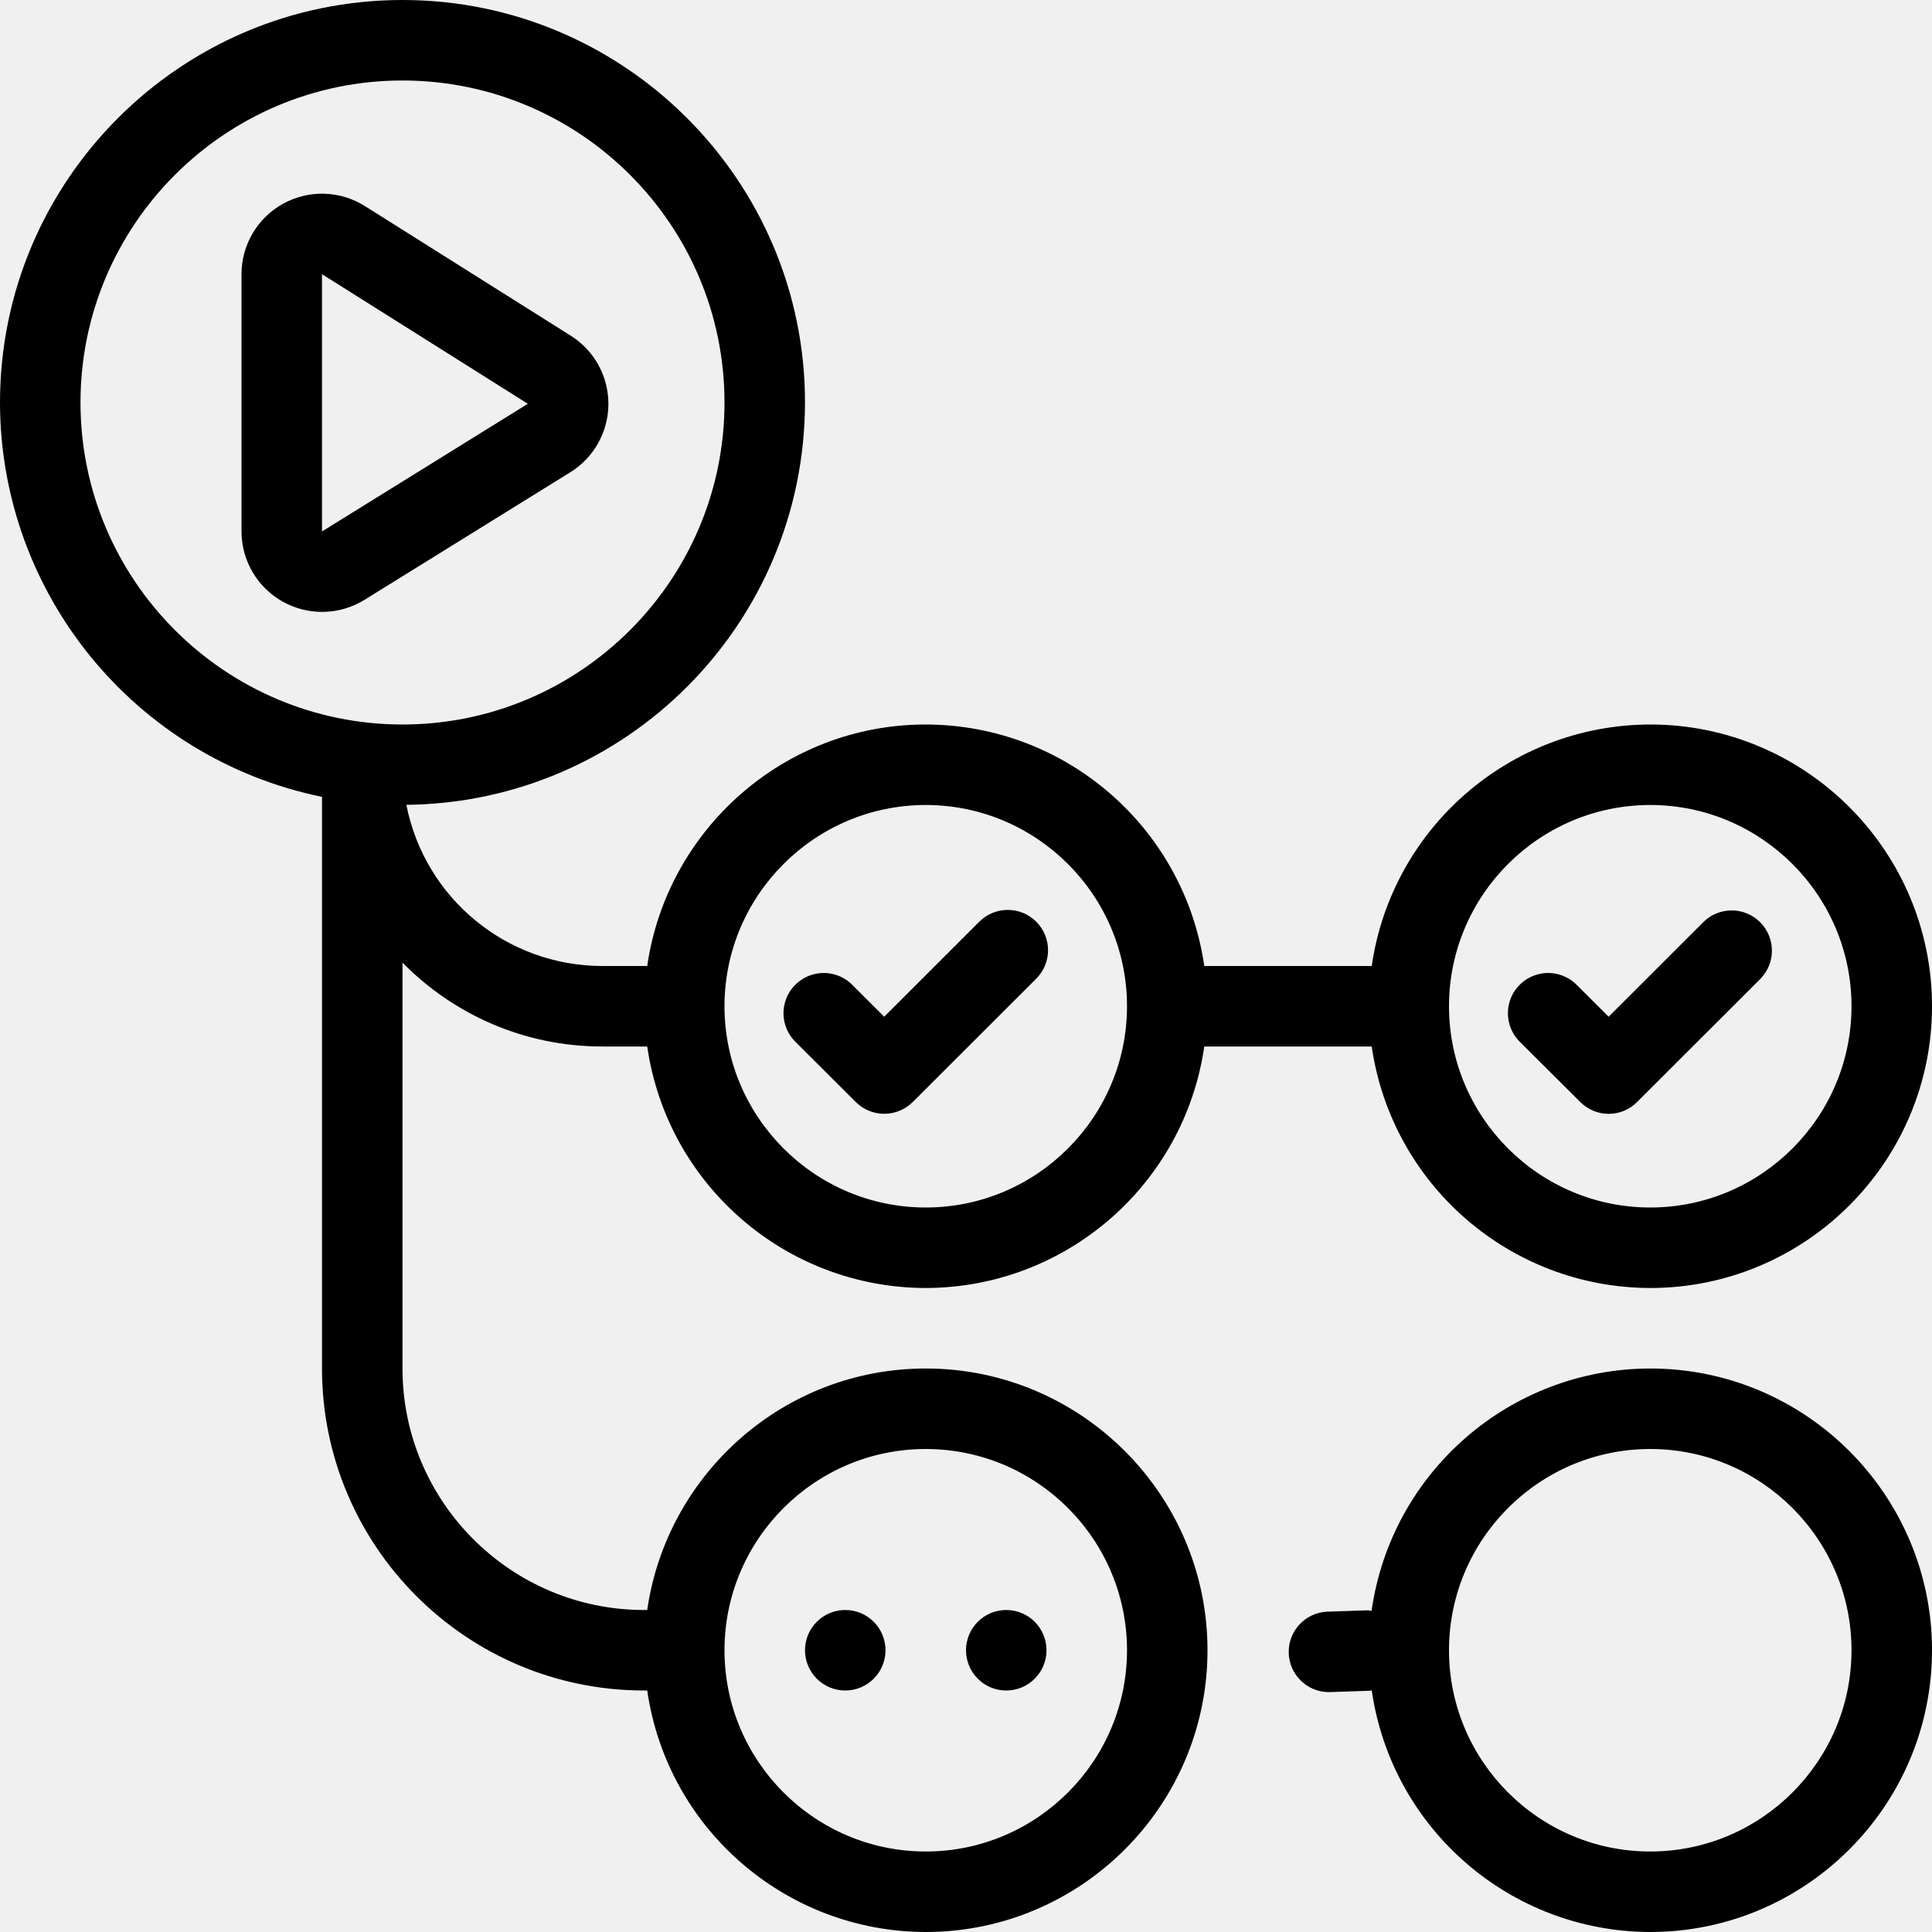
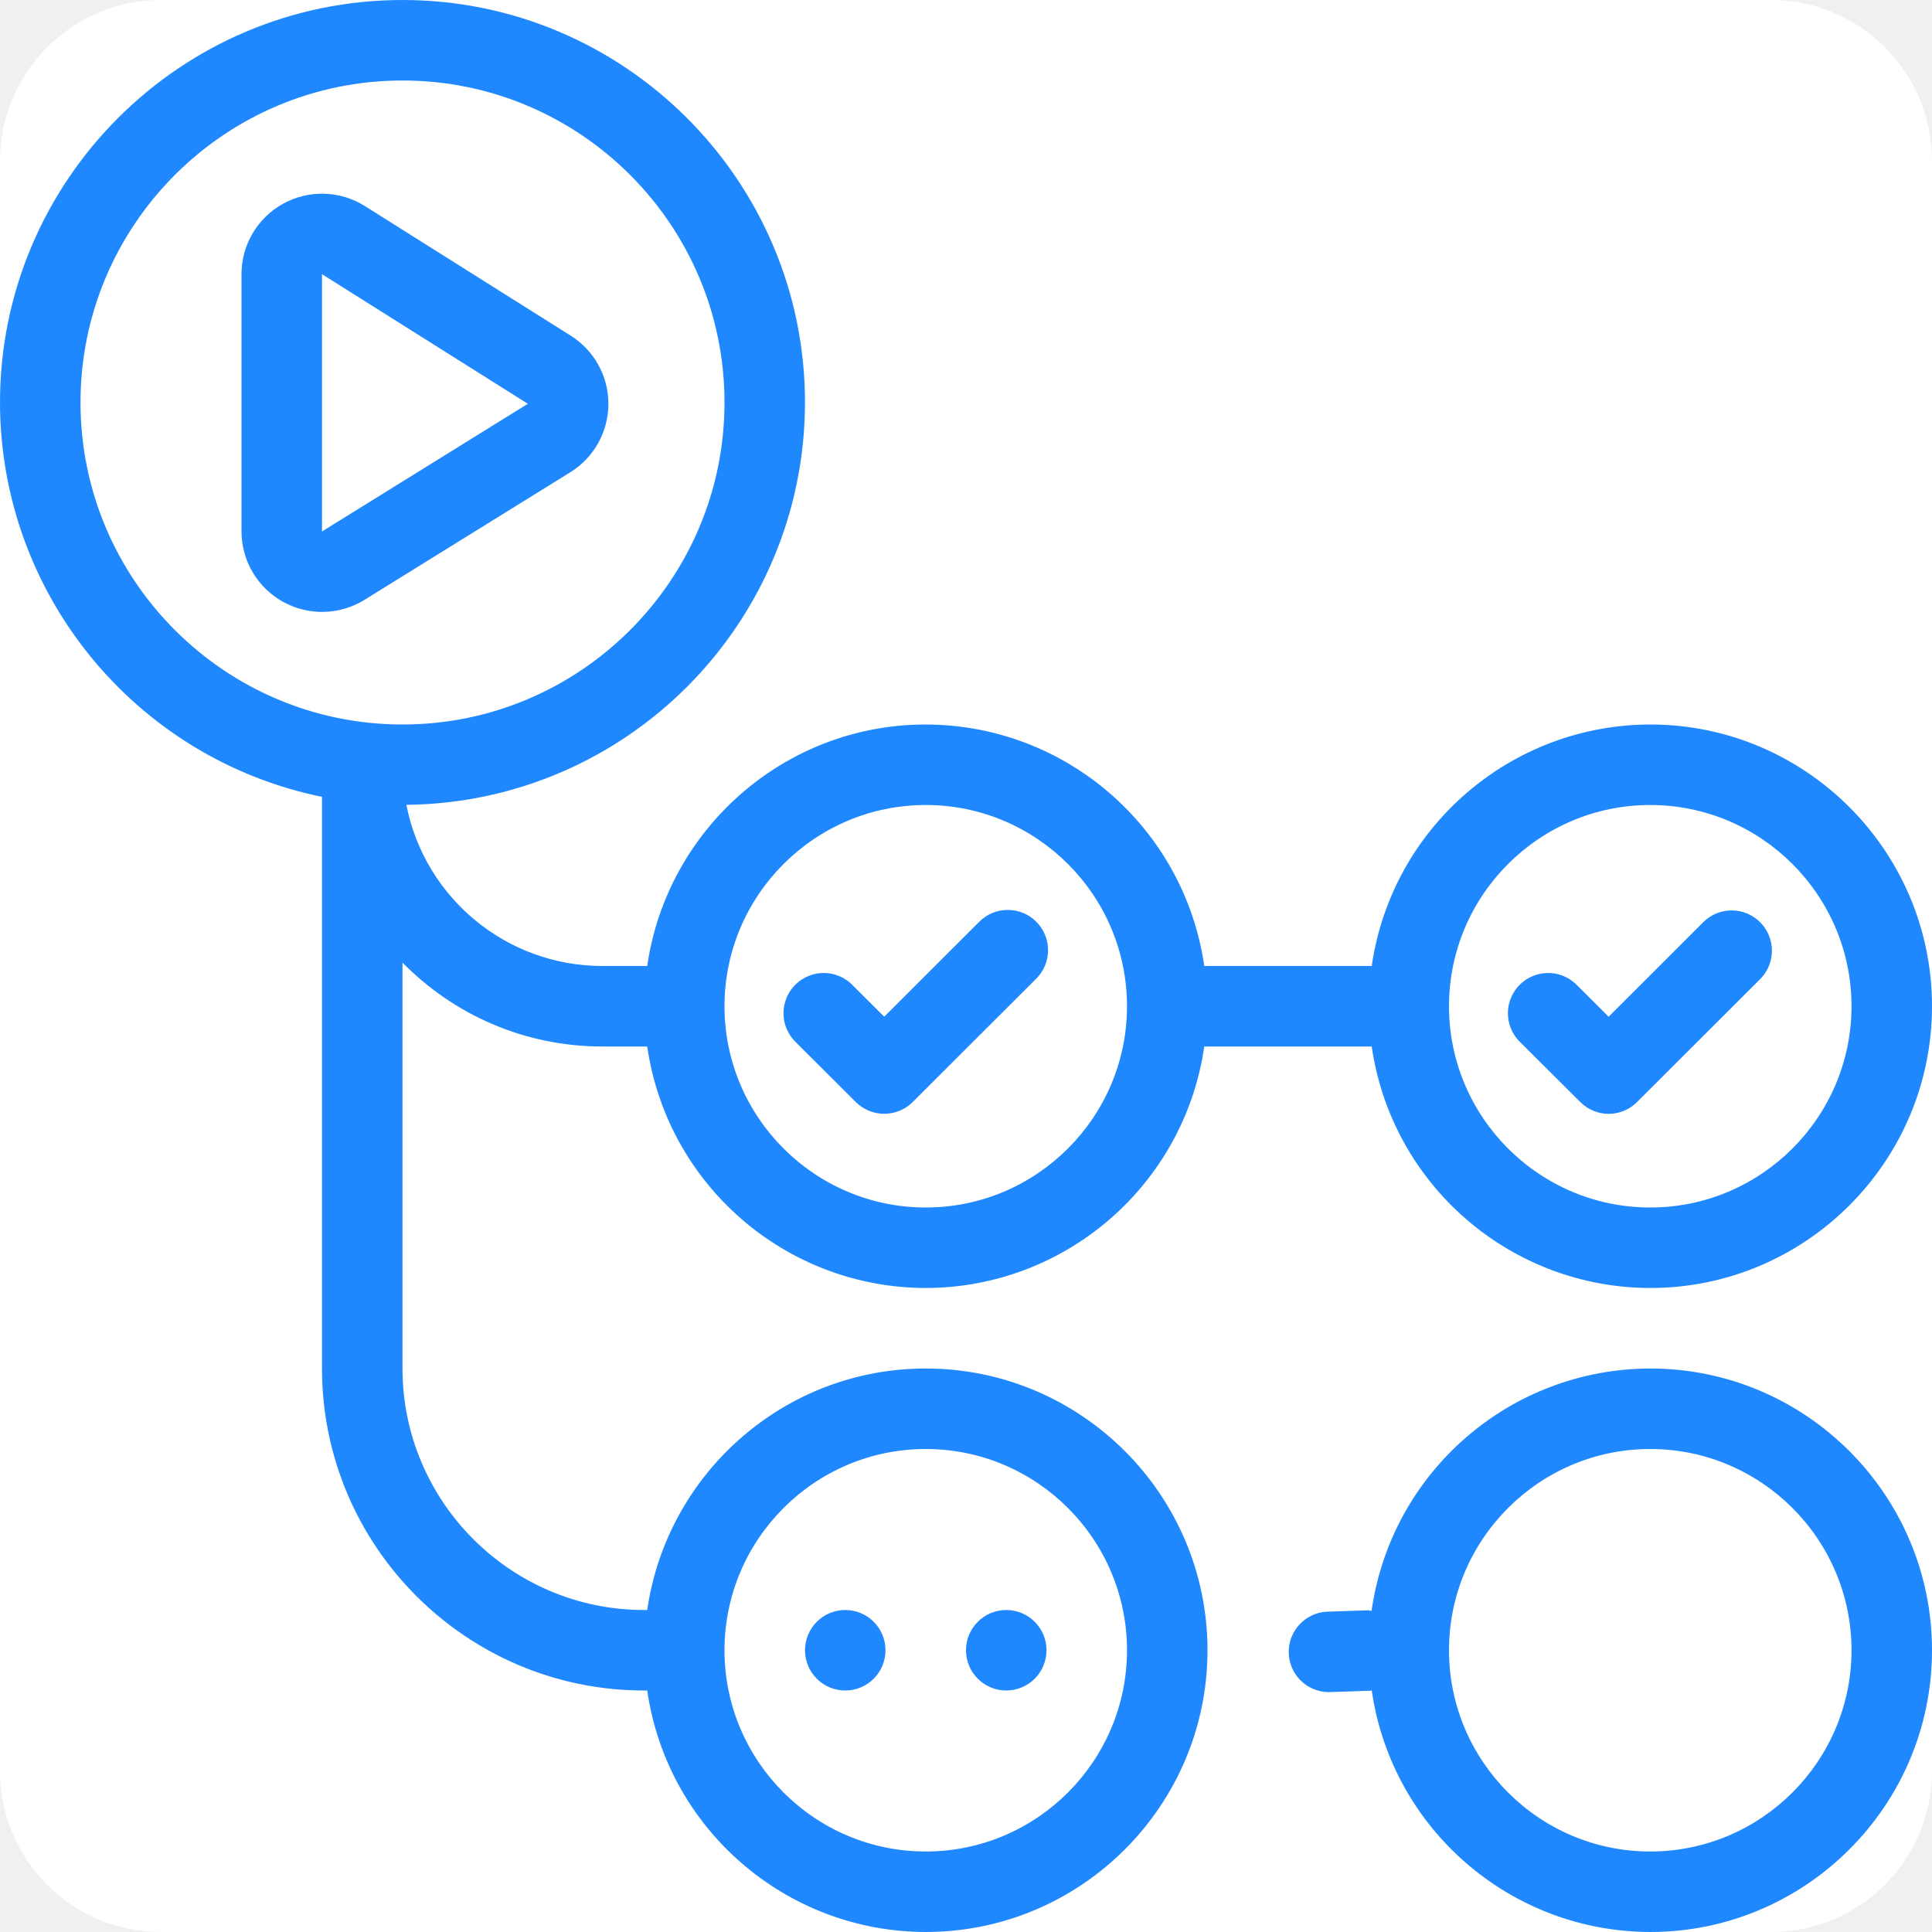
- <svg xmlns="http://www.w3.org/2000/svg" role="img" viewBox="0 0 24 24">
+ <svg xmlns="http://www.w3.org/2000/svg" role="img" viewBox="0 0 24 24" fill="#2088FF">
+   <rect width="24" height="24" rx="2" fill="#ffffff" />
  <path d="M10.984 13.836a.5.5 0 0 1-.353-.146l-.745-.743a.5.5 0 1 1 .706-.708l.392.391 1.181-1.18a.5.5 0 0 1 .708.707l-1.535 1.533a.504.504 0 0 1-.354.146zm9.353-.147l1.534-1.532a.5.5 0 0 0-.707-.707l-1.181 1.18-.392-.391a.5.5 0 1 0-.706.708l.746.743a.497.497 0 0 0 .706-.001zM4.527 7.452l2.557-1.585A1 1 0 0 0 7.09 4.17L4.533 2.56A1 1 0 0 0 3 3.406v3.196a1.001 1.001 0 0 0 1.527.85zm2.03-2.436L4 6.602V3.406l2.557 1.61zM24 12.5c0 1.93-1.57 3.5-3.5 3.5a3.503 3.503 0 0 1-3.46-3h-2.08a3.503 3.503 0 0 1-3.46 3 3.502 3.502 0 0 1-3.46-3h-.558c-.972 0-1.85-.399-2.482-1.042V17c0 1.654 1.346 3 3 3h.04c.244-1.693 1.7-3 3.46-3 1.93 0 3.5 1.57 3.5 3.5S13.43 24 11.5 24a3.502 3.502 0 0 1-3.46-3H8c-2.206 0-4-1.794-4-4V9.899A5.008 5.008 0 0 1 0 5c0-2.757 2.243-5 5-5s5 2.243 5 5a5.005 5.005 0 0 1-4.952 4.998A2.482 2.482 0 0 0 7.482 12h.558c.244-1.693 1.7-3 3.46-3a3.502 3.502 0 0 1 3.46 3h2.08a3.503 3.503 0 0 1 3.46-3c1.93 0 3.5 1.57 3.5 3.5zm-15 8c0 1.378 1.122 2.5 2.5 2.5s2.5-1.122 2.5-2.5-1.122-2.5-2.5-2.5S9 19.122 9 20.5zM5 9c2.206 0 4-1.794 4-4S7.206 1 5 1 1 2.794 1 5s1.794 4 4 4zm9 3.5c0-1.378-1.122-2.5-2.5-2.5S9 11.122 9 12.5s1.122 2.5 2.5 2.5 2.5-1.122 2.5-2.5zm9 0c0-1.378-1.122-2.5-2.5-2.5S18 11.122 18 12.5s1.122 2.5 2.5 2.5 2.5-1.122 2.5-2.5zm-13 8a.5.5 0 1 0 1 0 .5.5 0 0 0-1 0zm2 0a.5.5 0 1 0 1 0 .5.5 0 0 0-1 0zm12 0c0 1.93-1.57 3.5-3.5 3.5a3.503 3.503 0 0 1-3.46-3.002c-.007.001-.013.005-.021.005l-.506.017h-.017a.5.5 0 0 1-.016-.999l.506-.017c.018-.002.035.006.052.007A3.503 3.503 0 0 1 20.5 17c1.93 0 3.5 1.57 3.5 3.5zm-1 0c0-1.378-1.122-2.5-2.5-2.5S18 19.122 18 20.5s1.122 2.5 2.5 2.5 2.5-1.122 2.5-2.5z" />
</svg>
